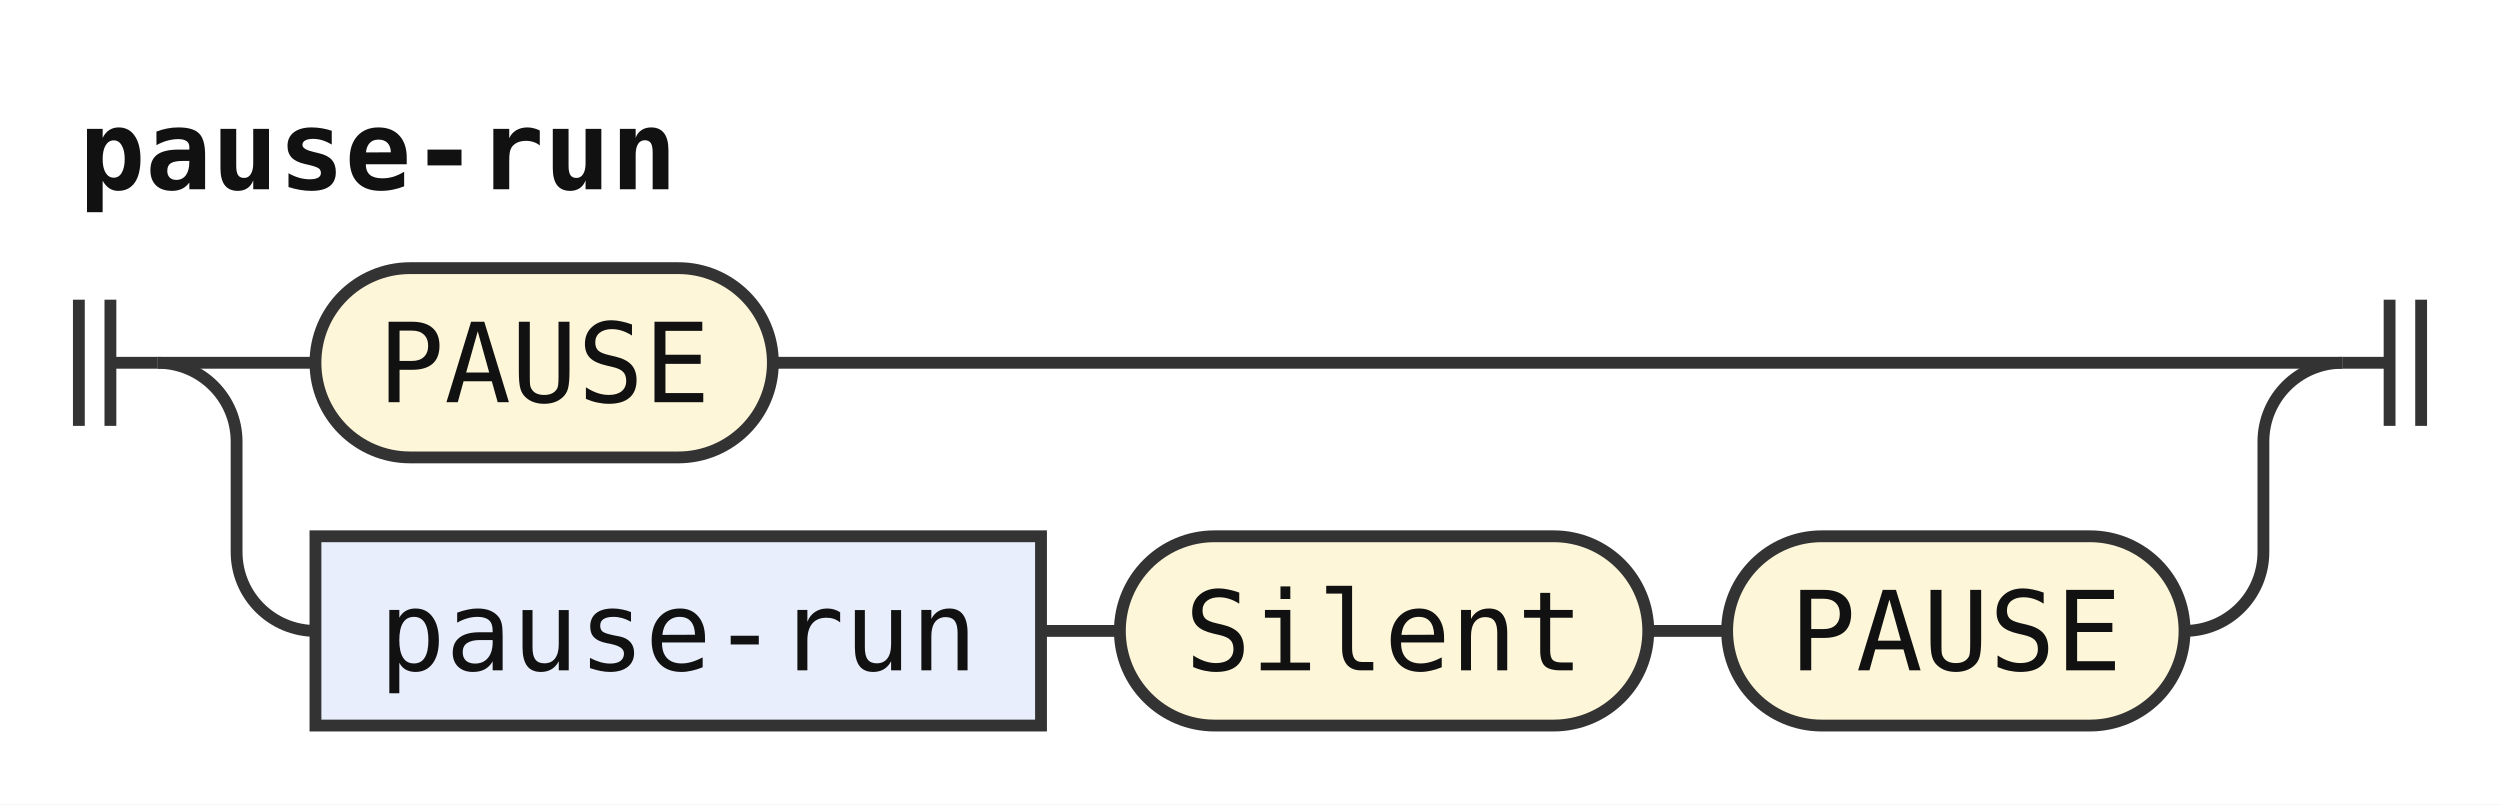
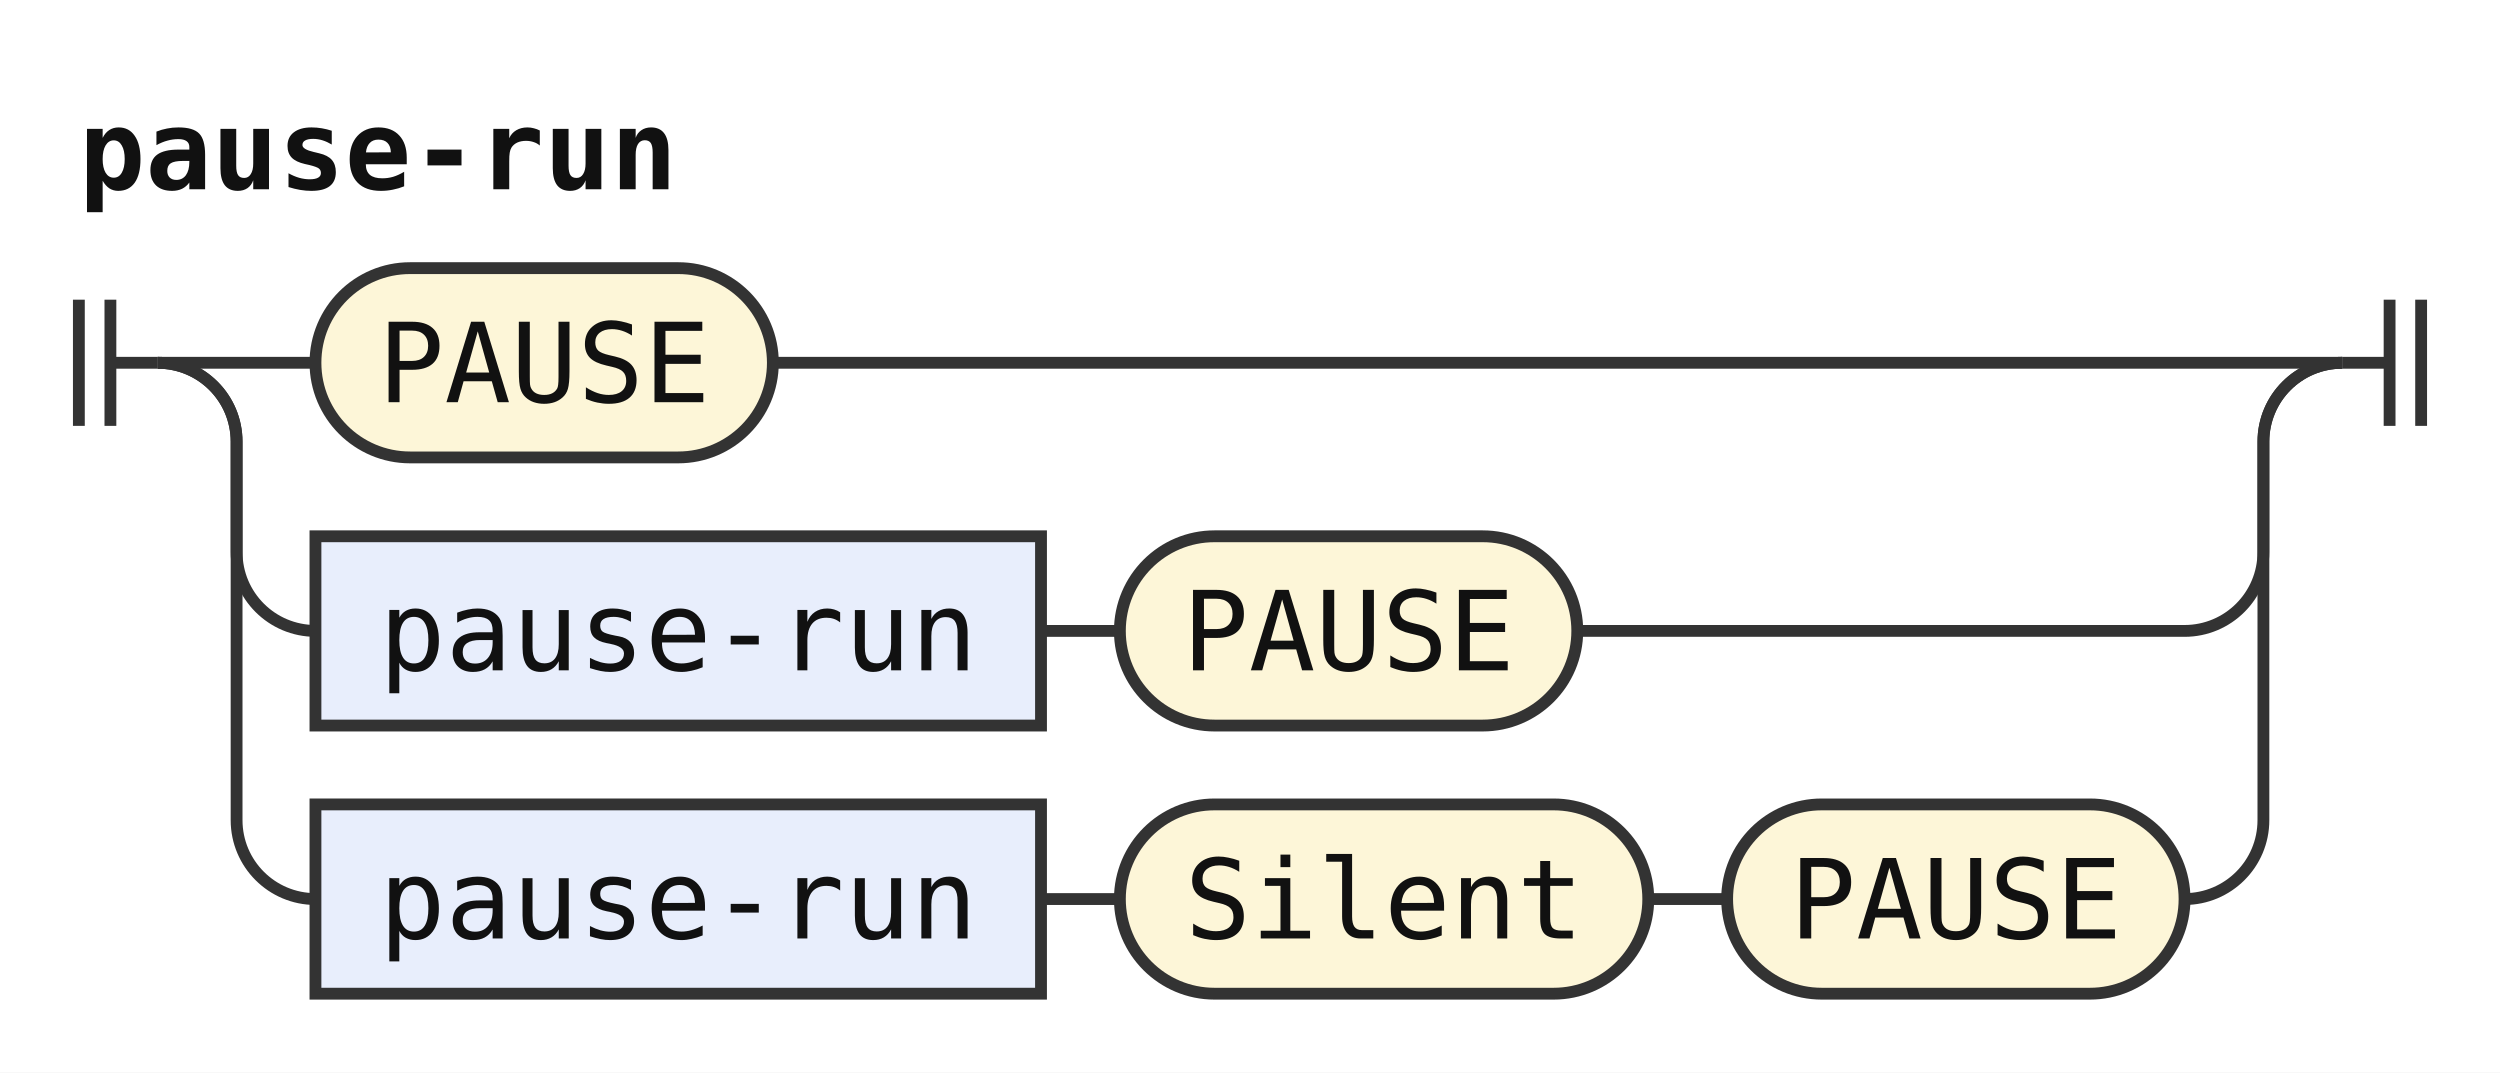
- <svg xmlns="http://www.w3.org/2000/svg" width="317" height="102" viewBox="0 0 317 102" role="img" aria-label="Railroad diagram of the rule pause-run">
+ <svg xmlns="http://www.w3.org/2000/svg" width="317" height="136" viewBox="0 0 317 136" role="img" aria-label="Railroad diagram of the rule pause-run">
  <style>path{fill:none;stroke:#333;stroke-width:1.5}.rule rect{fill:#e8eefc;stroke:#333;stroke-width:1.5}.terminal rect{fill:#fdf6d8;stroke:#333;stroke-width:1.5}text{font-family:ui-monospace,SFMono-Regular,Menlo,Consolas,"DejaVu Sans Mono","Liberation Mono",monospace;font-size:14px;fill:#111;text-anchor:middle}text.label{font-size:12px;font-style:italic;fill:#555;text-anchor:start}text.title{font-weight:bold;text-anchor:start}</style>
  <rect width="100%" height="100%" fill="#fff" />
  <text class="title" x="10" y="24" textLength="75.6" lengthAdjust="spacingAndGlyphs">pause-run</text>
  <path d="M10 38v16m4 -16v16M14 46h6" />
  <path d="M20 46h20" />
  <g class="terminal">
    <rect x="40" y="34" width="58" height="24" rx="12" />
    <text x="69" y="51" textLength="42" lengthAdjust="spacingAndGlyphs">PAUSE</text>
  </g>
  <path d="M98 46H297" />
  <path d="M20 46a10 10 0 0 1 10 10V70a10 10 0 0 0 10 10" />
  <g class="rule">
    <rect x="40" y="68" width="92" height="24" rx="0" />
    <text x="86" y="85" textLength="75.6" lengthAdjust="spacingAndGlyphs">pause-run</text>
  </g>
  <path d="M132 80h10" />
  <g class="terminal">
-     <rect x="142" y="68" width="67" height="24" rx="12" />
-     <text x="175.5" y="85" textLength="50.4" lengthAdjust="spacingAndGlyphs">Silent</text>
+     <rect x="142" y="68" width="58" height="24" rx="12" />
+     <text x="171" y="85" textLength="42" lengthAdjust="spacingAndGlyphs">PAUSE</text>
  </g>
-   <path d="M209 80h10" />
+   <path d="M200 80H277a10 10 0 0 0 10 -10V56a10 10 0 0 1 10 -10" />
+   <path d="M20 46a10 10 0 0 1 10 10V104a10 10 0 0 0 10 10" />
+   <g class="rule">
+     <rect x="40" y="102" width="92" height="24" rx="0" />
+     <text x="86" y="119" textLength="75.6" lengthAdjust="spacingAndGlyphs">pause-run</text>
+   </g>
+   <path d="M132 114h10" />
  <g class="terminal">
-     <rect x="219" y="68" width="58" height="24" rx="12" />
-     <text x="248" y="85" textLength="42" lengthAdjust="spacingAndGlyphs">PAUSE</text>
+     <rect x="142" y="102" width="67" height="24" rx="12" />
+     <text x="175.5" y="119" textLength="50.4" lengthAdjust="spacingAndGlyphs">Silent</text>
  </g>
-   <path d="M277 80H277a10 10 0 0 0 10 -10V56a10 10 0 0 1 10 -10" />
+   <path d="M209 114h10" />
+   <g class="terminal">
+     <rect x="219" y="102" width="58" height="24" rx="12" />
+     <text x="248" y="119" textLength="42" lengthAdjust="spacingAndGlyphs">PAUSE</text>
+   </g>
+   <path d="M277 114H277a10 10 0 0 0 10 -10V56a10 10 0 0 1 10 -10" />
  <path d="M297 46h6m0 -8v16m4 -16v16" />
</svg>
